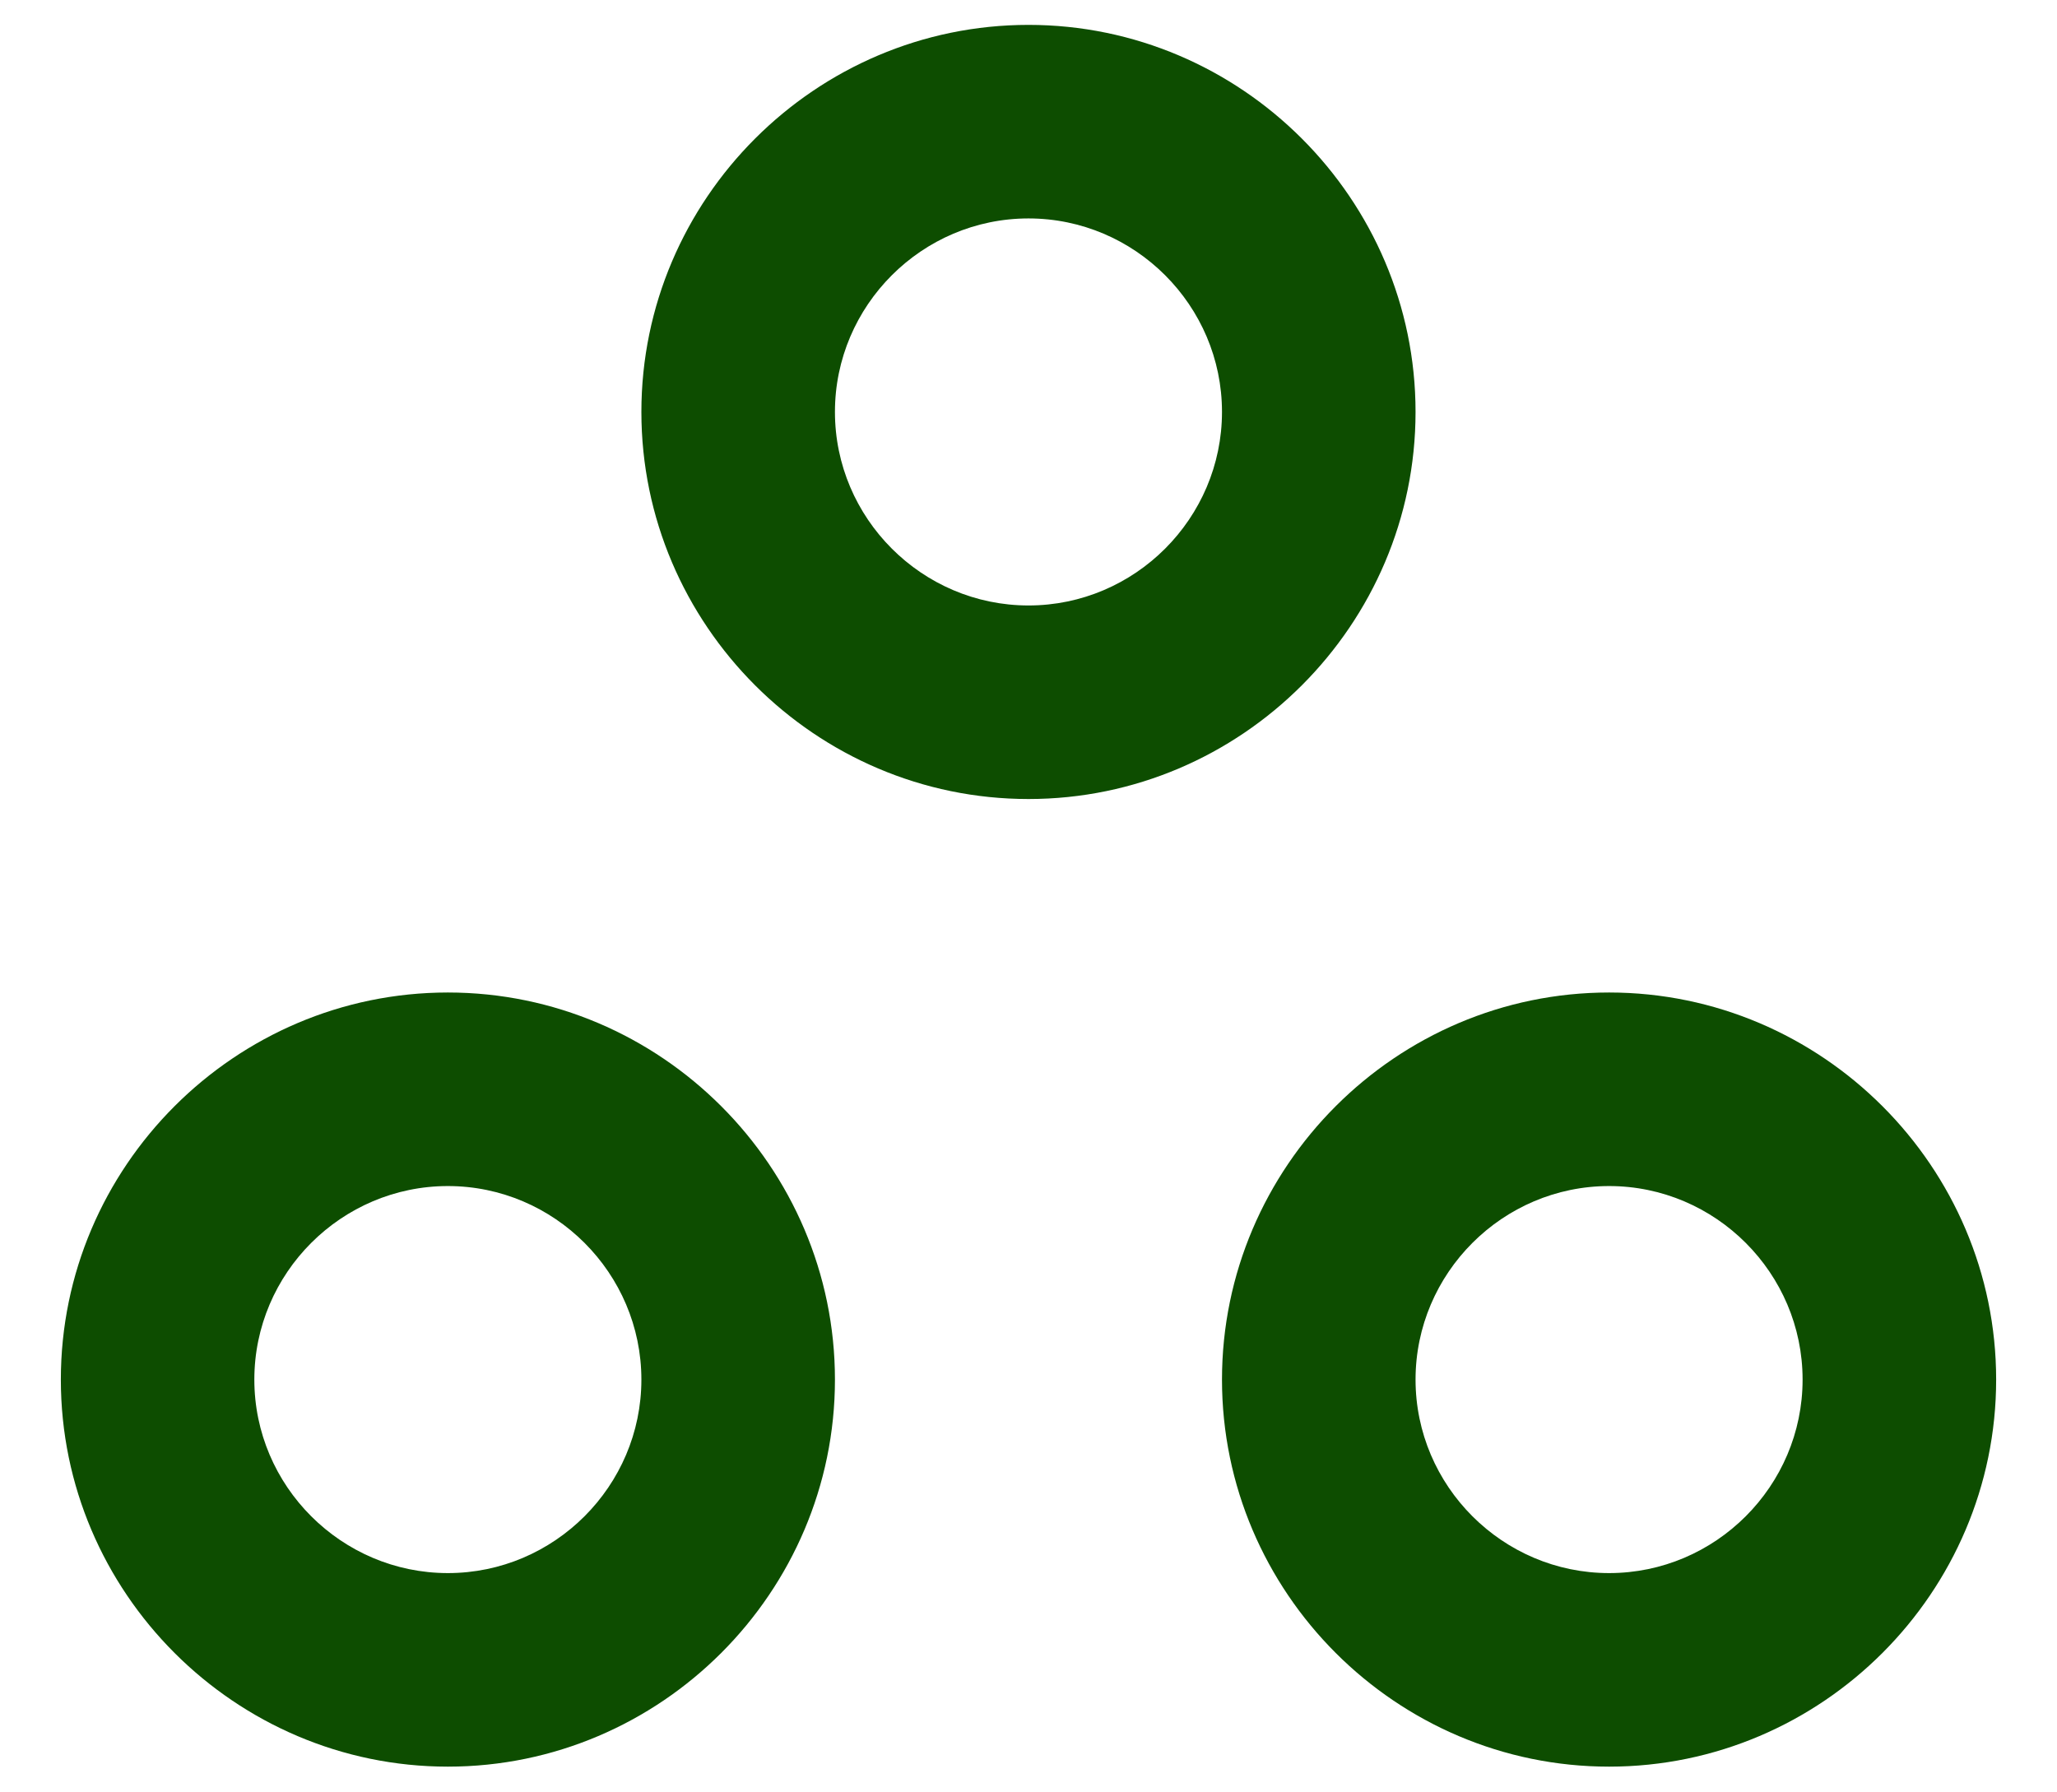
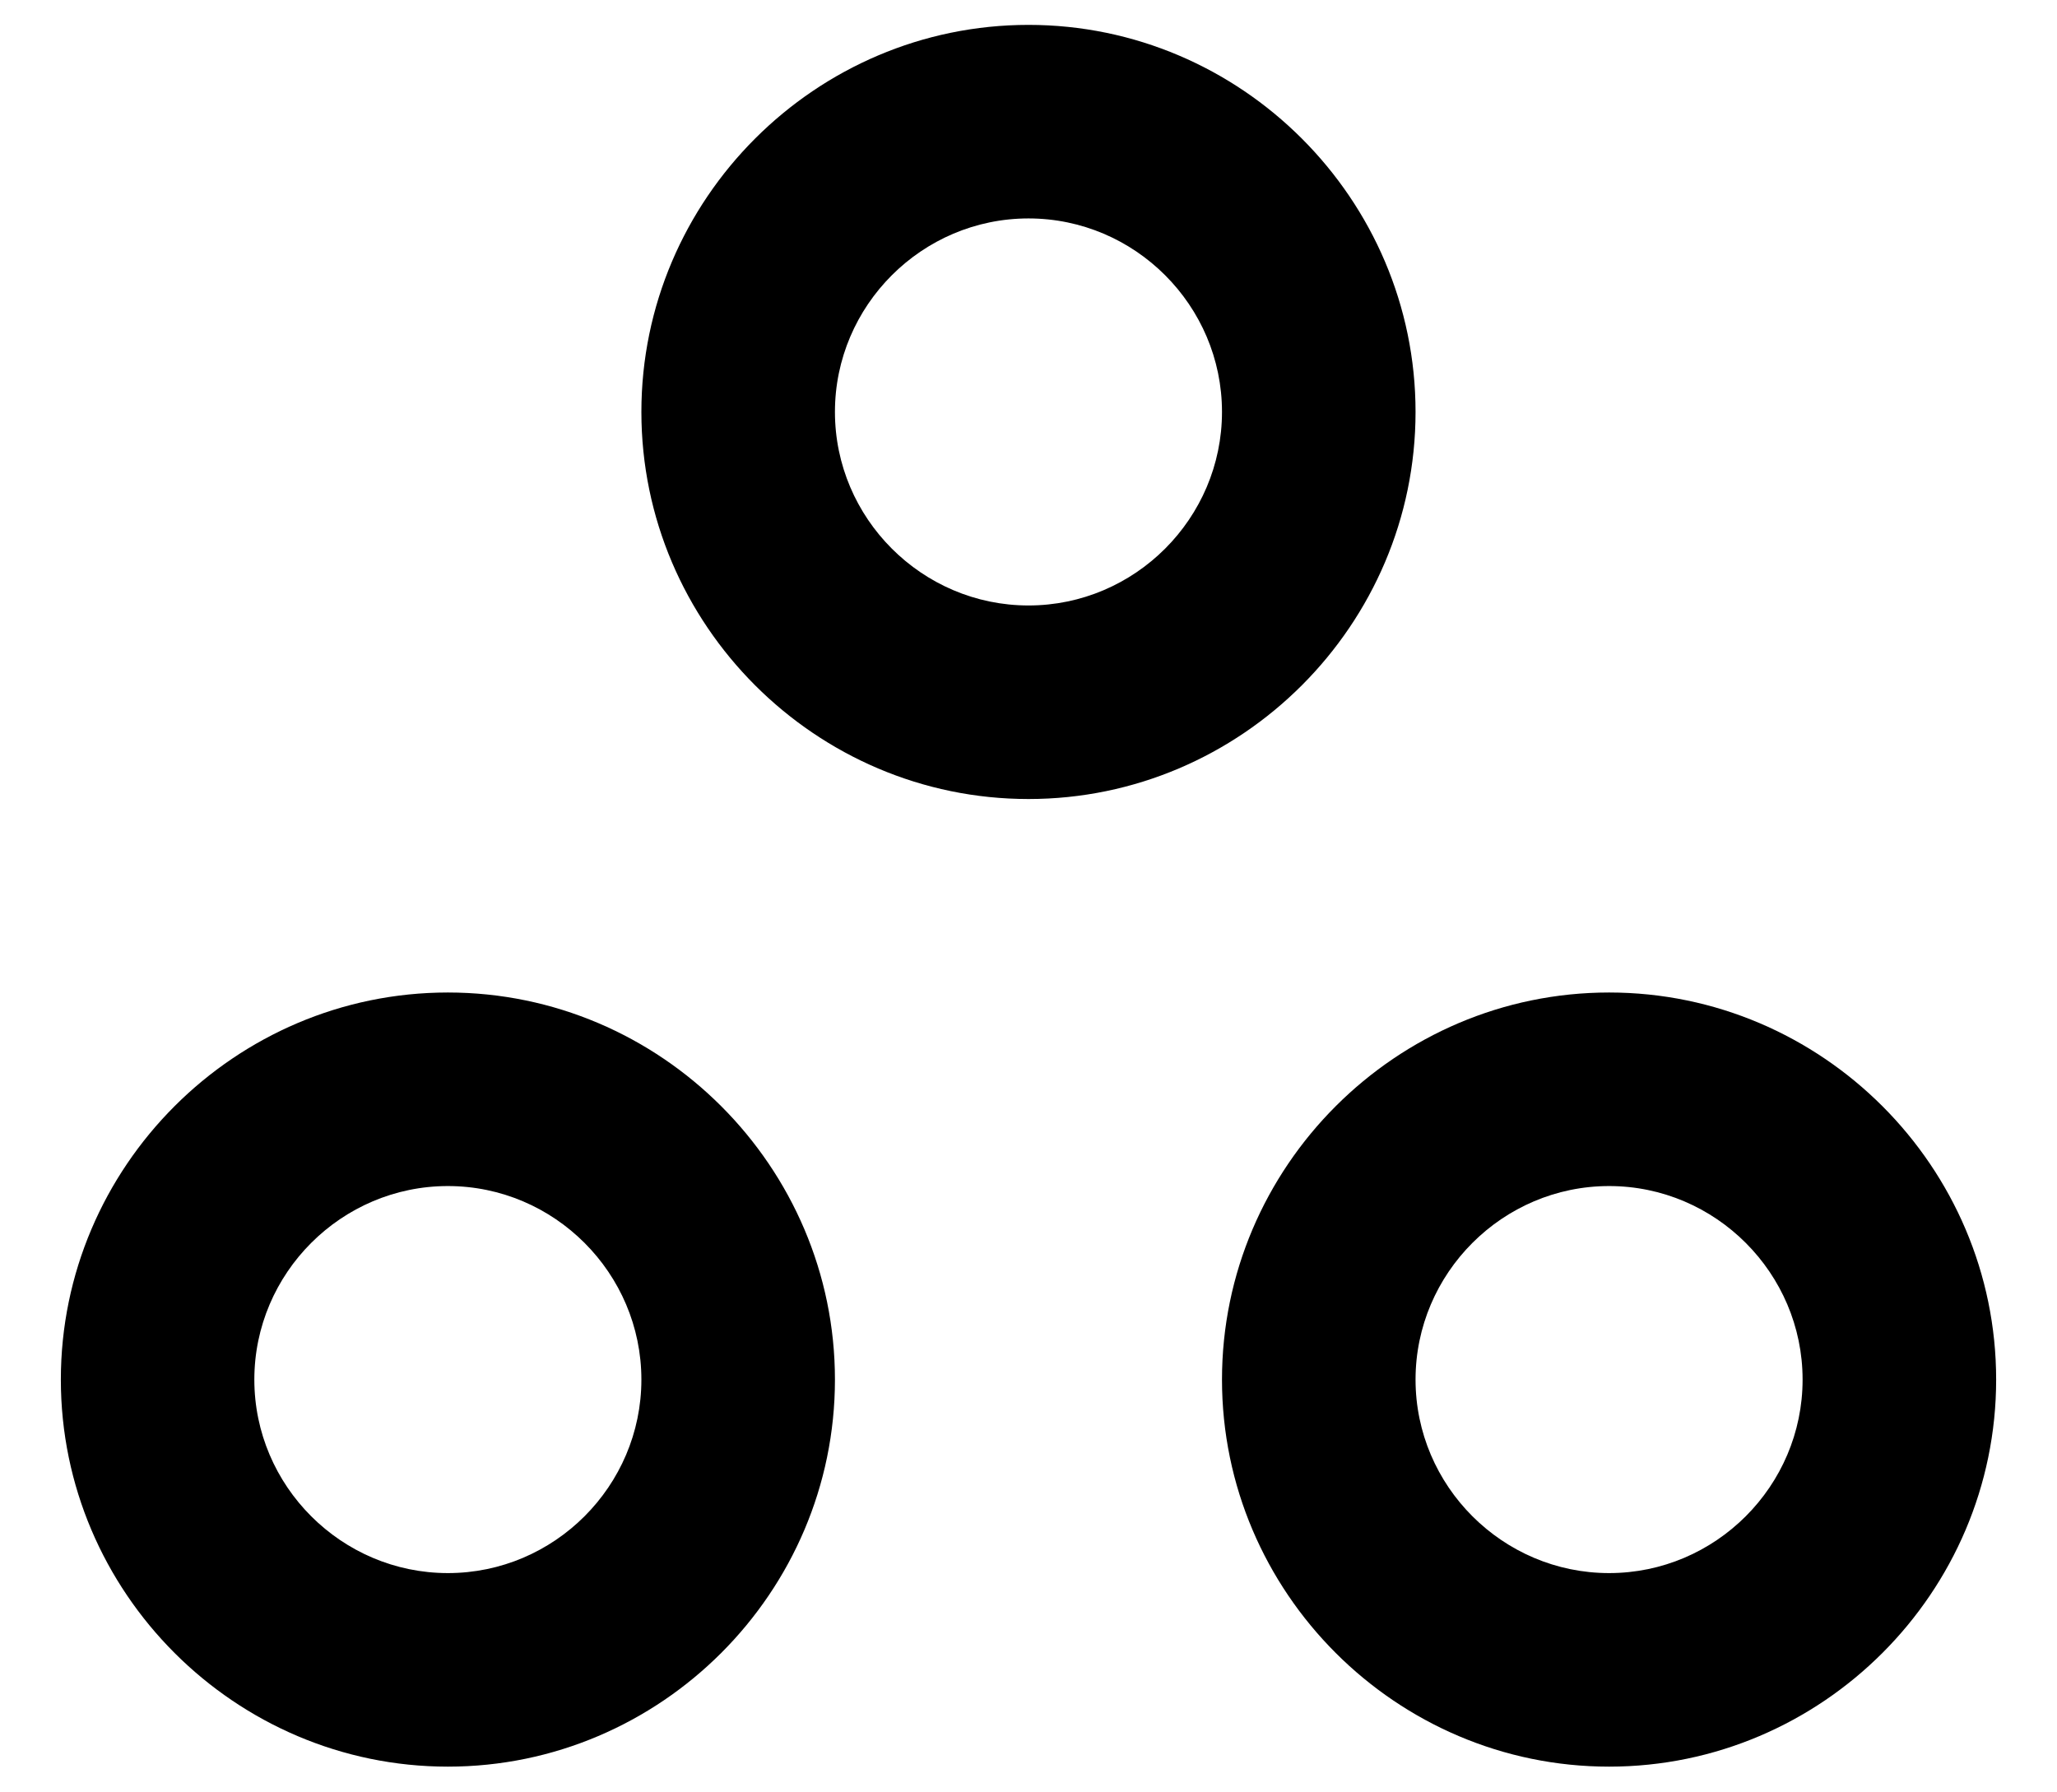
<svg xmlns="http://www.w3.org/2000/svg" width="31" height="27" viewBox="0 0 31 27" fill="none">
-   <path d="M6.75 17.875C8.354 17.875 9.666 19.188 9.666 20.792C9.666 22.396 8.354 23.708 6.75 23.708C5.146 23.708 3.833 22.396 3.833 20.792C3.833 19.188 5.146 17.875 6.75 17.875ZM6.75 14.958C3.542 14.958 0.917 17.583 0.917 20.792C0.917 24 3.542 26.625 6.75 26.625C9.958 26.625 12.583 24 12.583 20.792C12.583 17.583 9.958 14.958 6.75 14.958ZM15.5 3.292C17.104 3.292 18.416 4.604 18.416 6.208C18.416 7.812 17.104 9.125 15.5 9.125C13.896 9.125 12.583 7.812 12.583 6.208C12.583 4.604 13.896 3.292 15.5 3.292ZM15.5 0.375C12.291 0.375 9.666 3 9.666 6.208C9.666 9.417 12.291 12.042 15.5 12.042C18.708 12.042 21.333 9.417 21.333 6.208C21.333 3 18.708 0.375 15.5 0.375ZM24.25 17.875C25.854 17.875 27.166 19.188 27.166 20.792C27.166 22.396 25.854 23.708 24.25 23.708C22.646 23.708 21.333 22.396 21.333 20.792C21.333 19.188 22.646 17.875 24.25 17.875ZM24.25 14.958C21.041 14.958 18.416 17.583 18.416 20.792C18.416 24 21.041 26.625 24.25 26.625C27.458 26.625 30.083 24 30.083 20.792C30.083 17.583 27.458 14.958 24.25 14.958Z" fill="#0D4D00" />
+   <path d="M6.75 17.875C8.354 17.875 9.666 19.188 9.666 20.792C9.666 22.396 8.354 23.708 6.75 23.708C5.146 23.708 3.833 22.396 3.833 20.792C3.833 19.188 5.146 17.875 6.75 17.875ZM6.75 14.958C3.542 14.958 0.917 17.583 0.917 20.792C0.917 24 3.542 26.625 6.75 26.625C9.958 26.625 12.583 24 12.583 20.792C12.583 17.583 9.958 14.958 6.75 14.958ZM15.5 3.292C17.104 3.292 18.416 4.604 18.416 6.208C18.416 7.812 17.104 9.125 15.5 9.125C13.896 9.125 12.583 7.812 12.583 6.208C12.583 4.604 13.896 3.292 15.5 3.292ZM15.5 0.375C12.291 0.375 9.666 3 9.666 6.208C9.666 9.417 12.291 12.042 15.5 12.042C18.708 12.042 21.333 9.417 21.333 6.208C21.333 3 18.708 0.375 15.5 0.375ZM24.25 17.875C25.854 17.875 27.166 19.188 27.166 20.792C27.166 22.396 25.854 23.708 24.25 23.708C22.646 23.708 21.333 22.396 21.333 20.792C21.333 19.188 22.646 17.875 24.25 17.875ZM24.25 14.958C21.041 14.958 18.416 17.583 18.416 20.792C18.416 24 21.041 26.625 24.25 26.625C27.458 26.625 30.083 24 30.083 20.792C30.083 17.583 27.458 14.958 24.25 14.958Z" fill="#000000" />
</svg>
